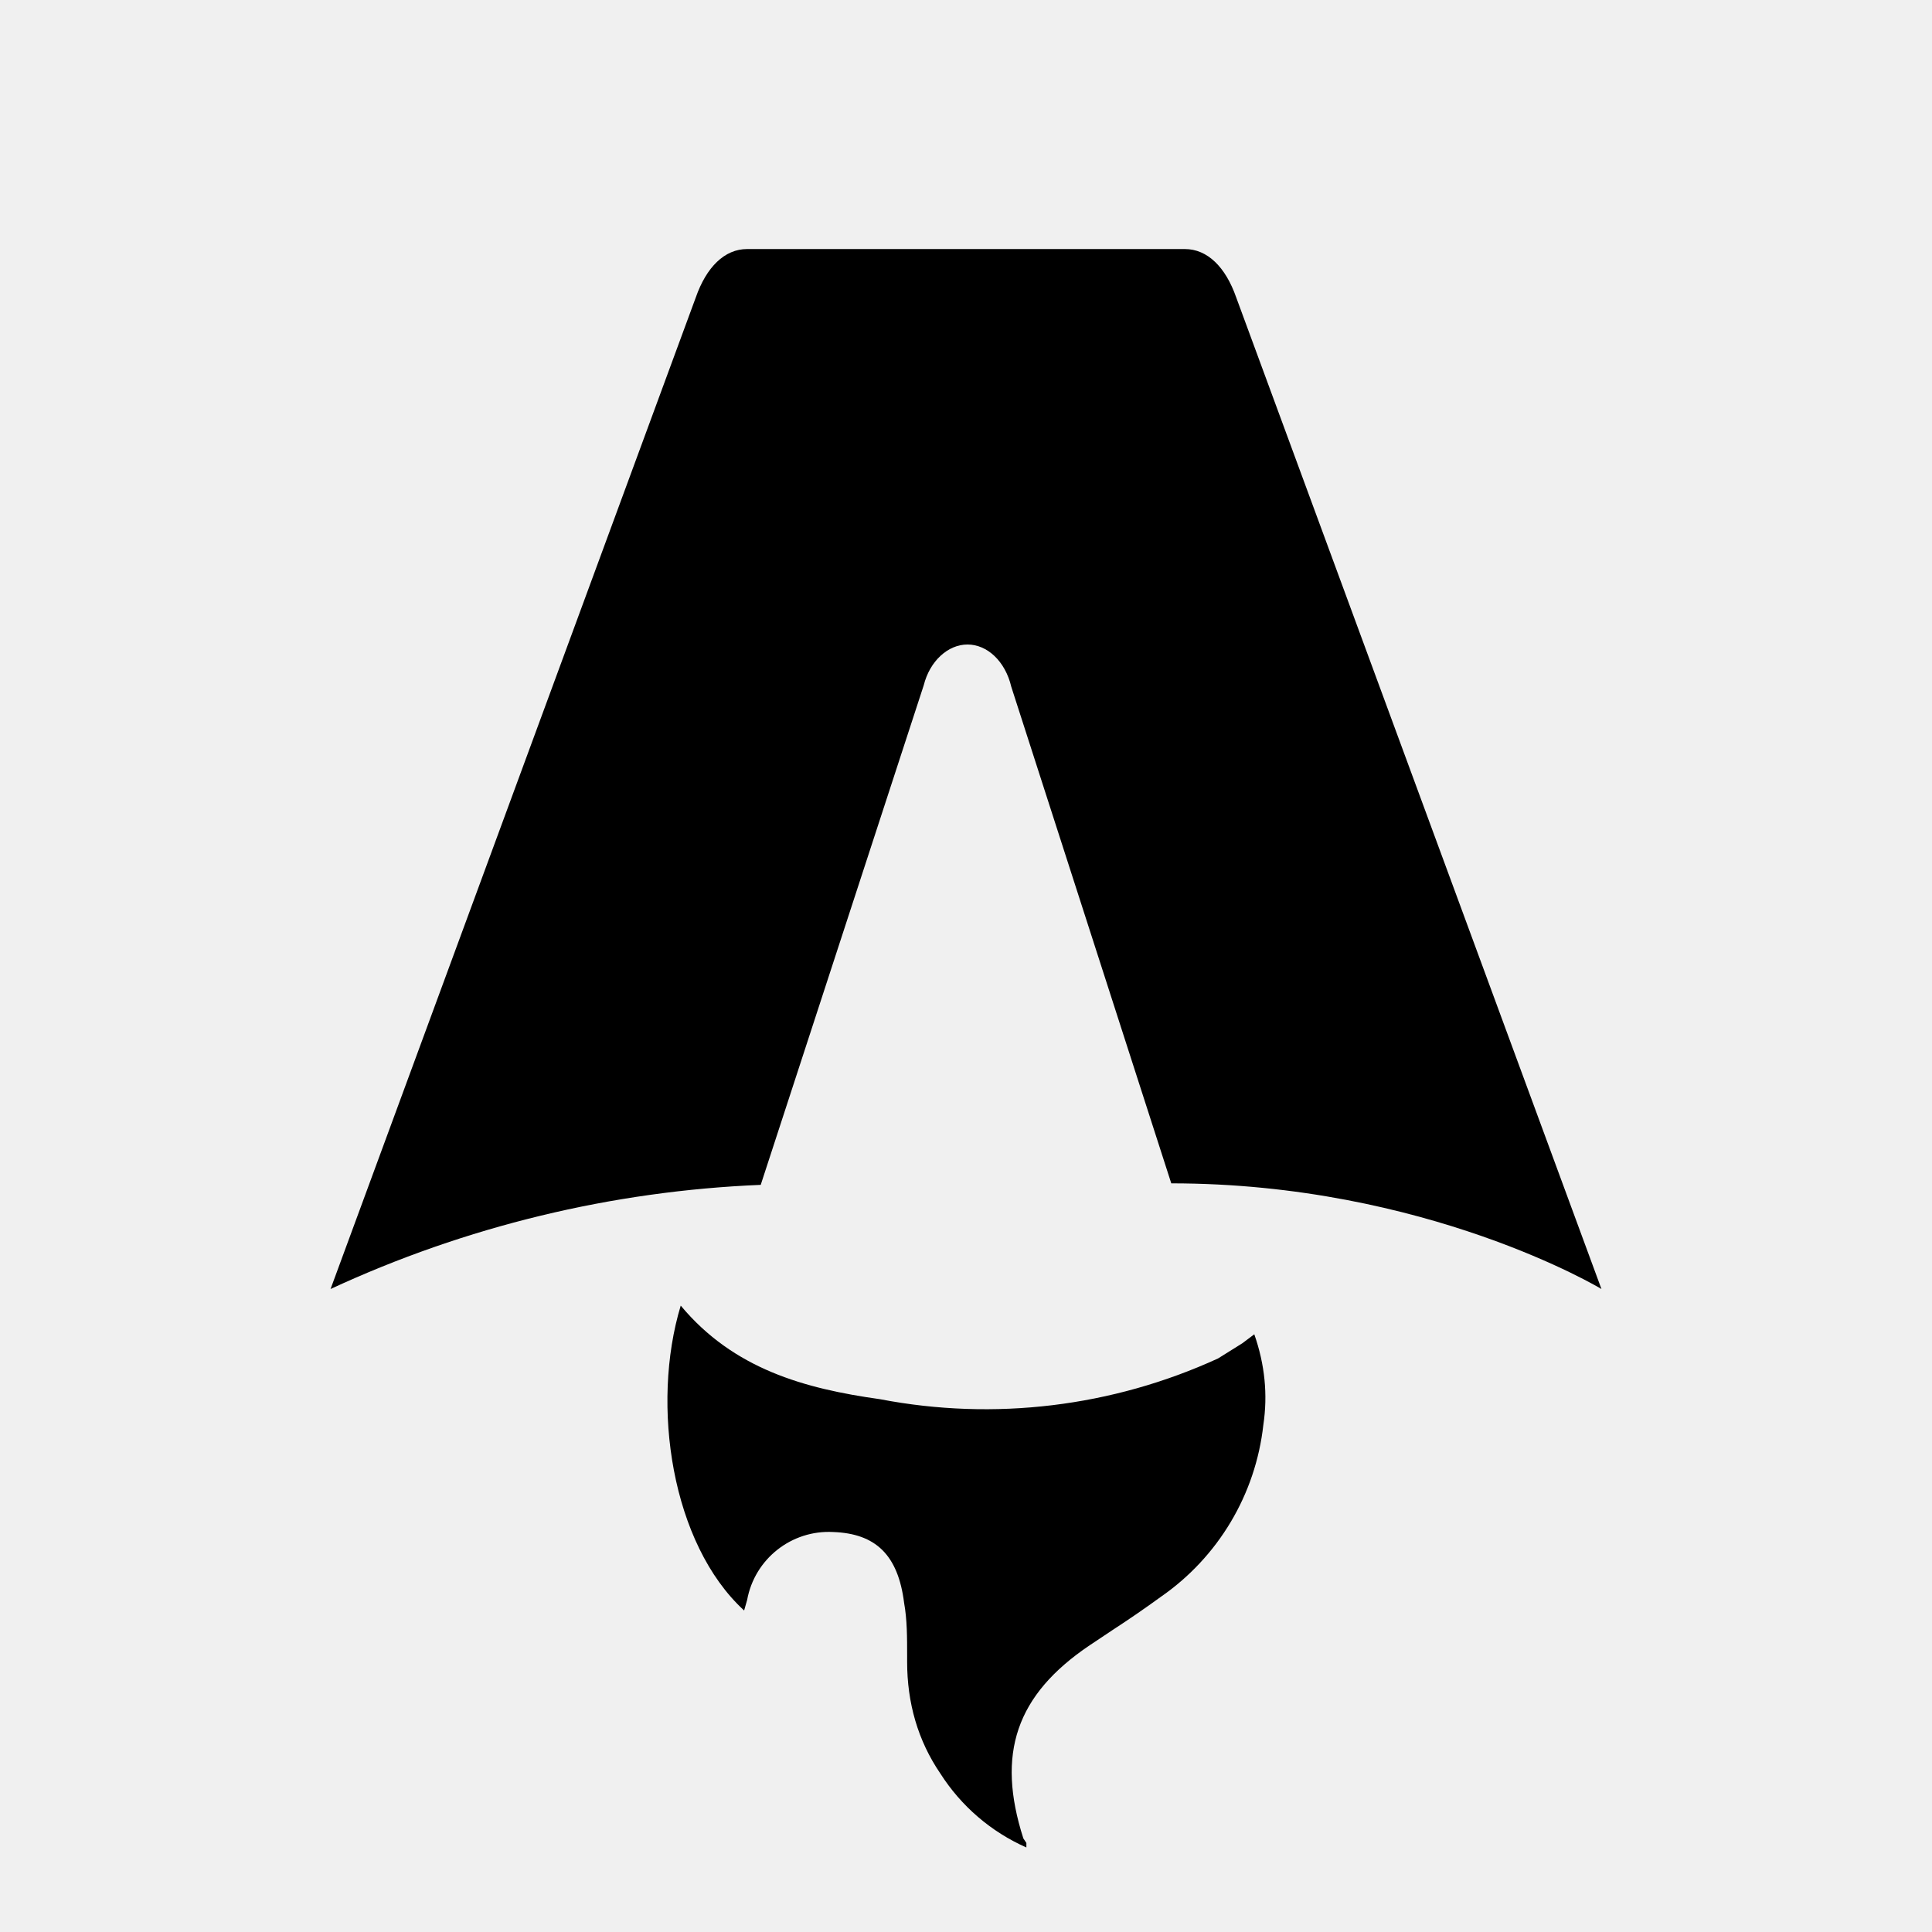
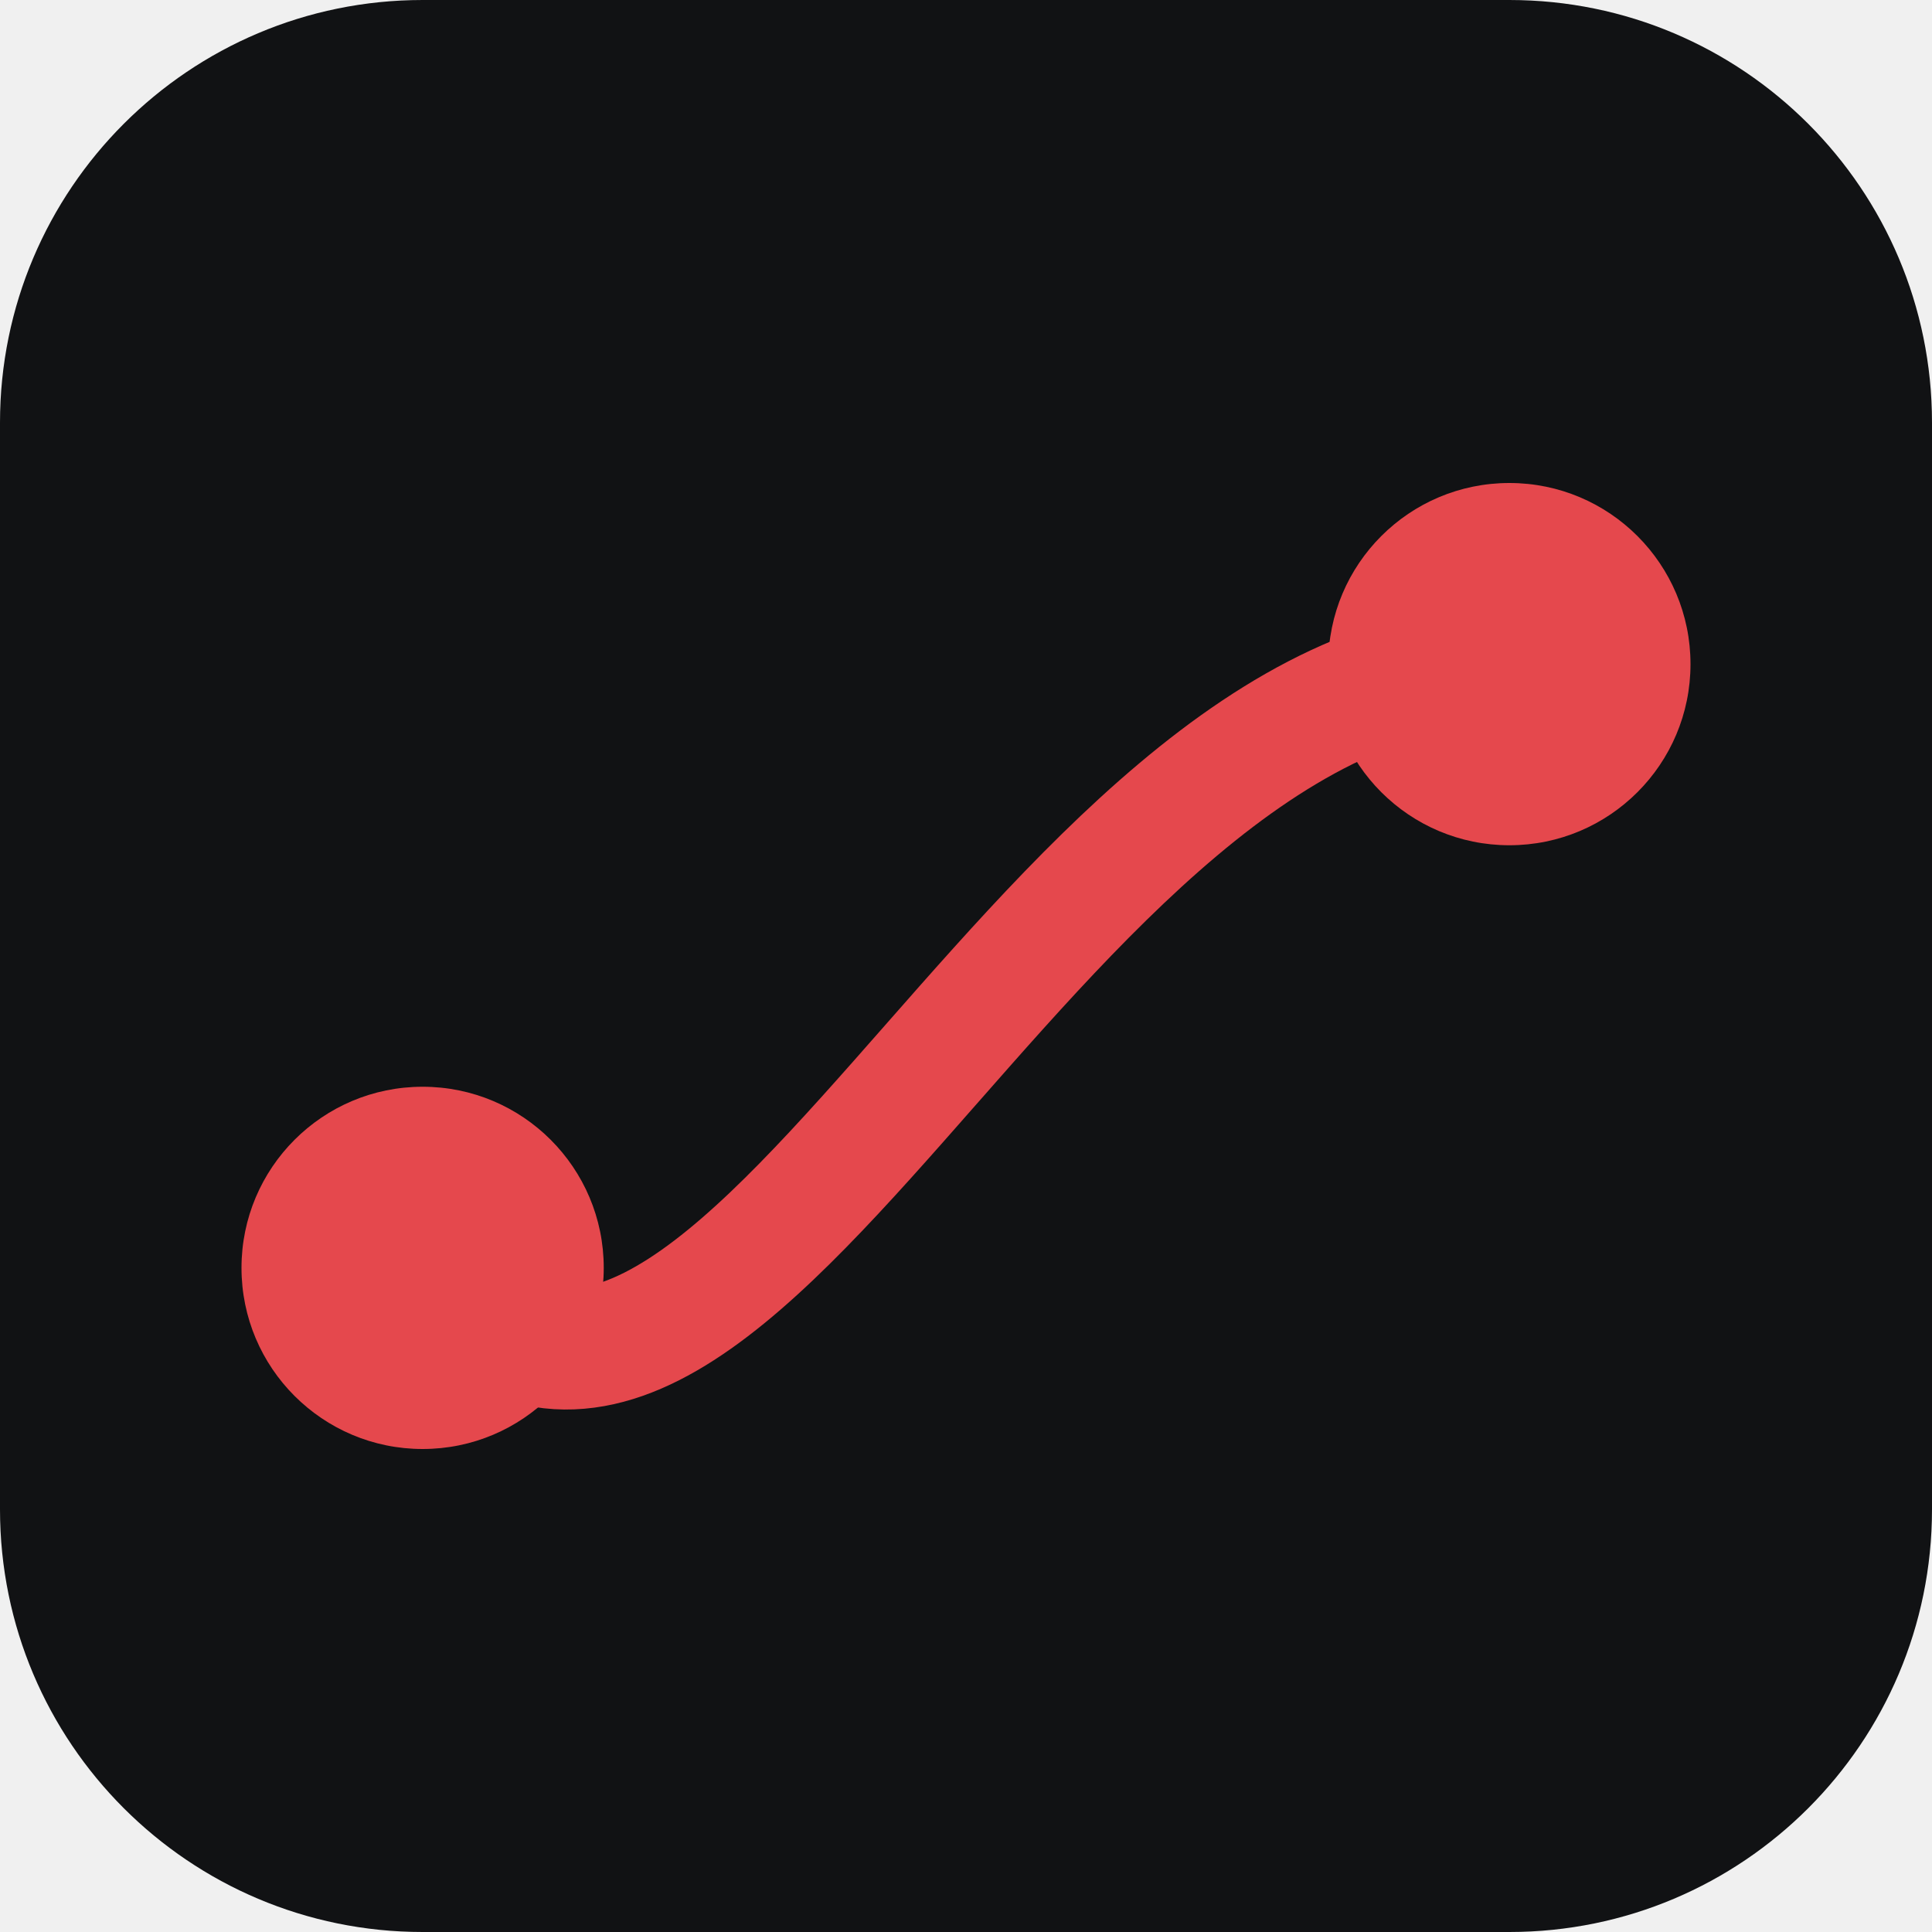
- <svg xmlns="http://www.w3.org/2000/svg" fill="none" viewBox="0 0 128 128">
-   <path d="M50.4 78.5a75.1 75.1 0 0 0-28.5 6.9l24.2-65.7c.7-2 1.9-3.2 3.4-3.2h29c1.5 0 2.7 1.2 3.4 3.2l24.2 65.7s-11.6-7-28.5-7L67 45.5c-.4-1.7-1.6-2.8-2.9-2.8-1.3 0-2.5 1.1-2.9 2.7L50.4 78.5Zm-1.1 28.2Zm-4.2-20.2c-2 6.6-.6 15.8 4.2 20.2a17.5 17.5 0 0 1 .2-.7 5.5 5.5 0 0 1 5.7-4.5c2.8.1 4.3 1.5 4.7 4.7.2 1.1.2 2.3.2 3.5v.4c0 2.7.7 5.2 2.2 7.4a13 13 0 0 0 5.7 4.9v-.3l-.2-.3c-1.8-5.6-.5-9.5 4.4-12.8l1.5-1a73 73 0 0 0 3.2-2.2 16 16 0 0 0 6.8-11.4c.3-2 .1-4-.6-6l-.8.6-1.6 1a37 37 0 0 1-22.4 2.7c-5-.7-9.7-2-13.2-6.2Z" />
-   <style>
-         path { fill: #000; }
-         @media (prefers-color-scheme: dark) {
-             path { fill: #FFF; }
-         }
-     </style>
+ <svg xmlns="http://www.w3.org/2000/svg" viewBox="0 0 32 32">
+   <rect width="32" height="32" rx="7" fill="#111214" />
+   <path d="M7 21C12 27 17 11 25 11" fill="none" stroke="#E5484D" stroke-width="2" stroke-linecap="round" />
+   <circle cx="7" cy="21" r="3" fill="#E5484D" />
+   <circle cx="25" cy="11" r="3" fill="#E5484D" />
</svg>
